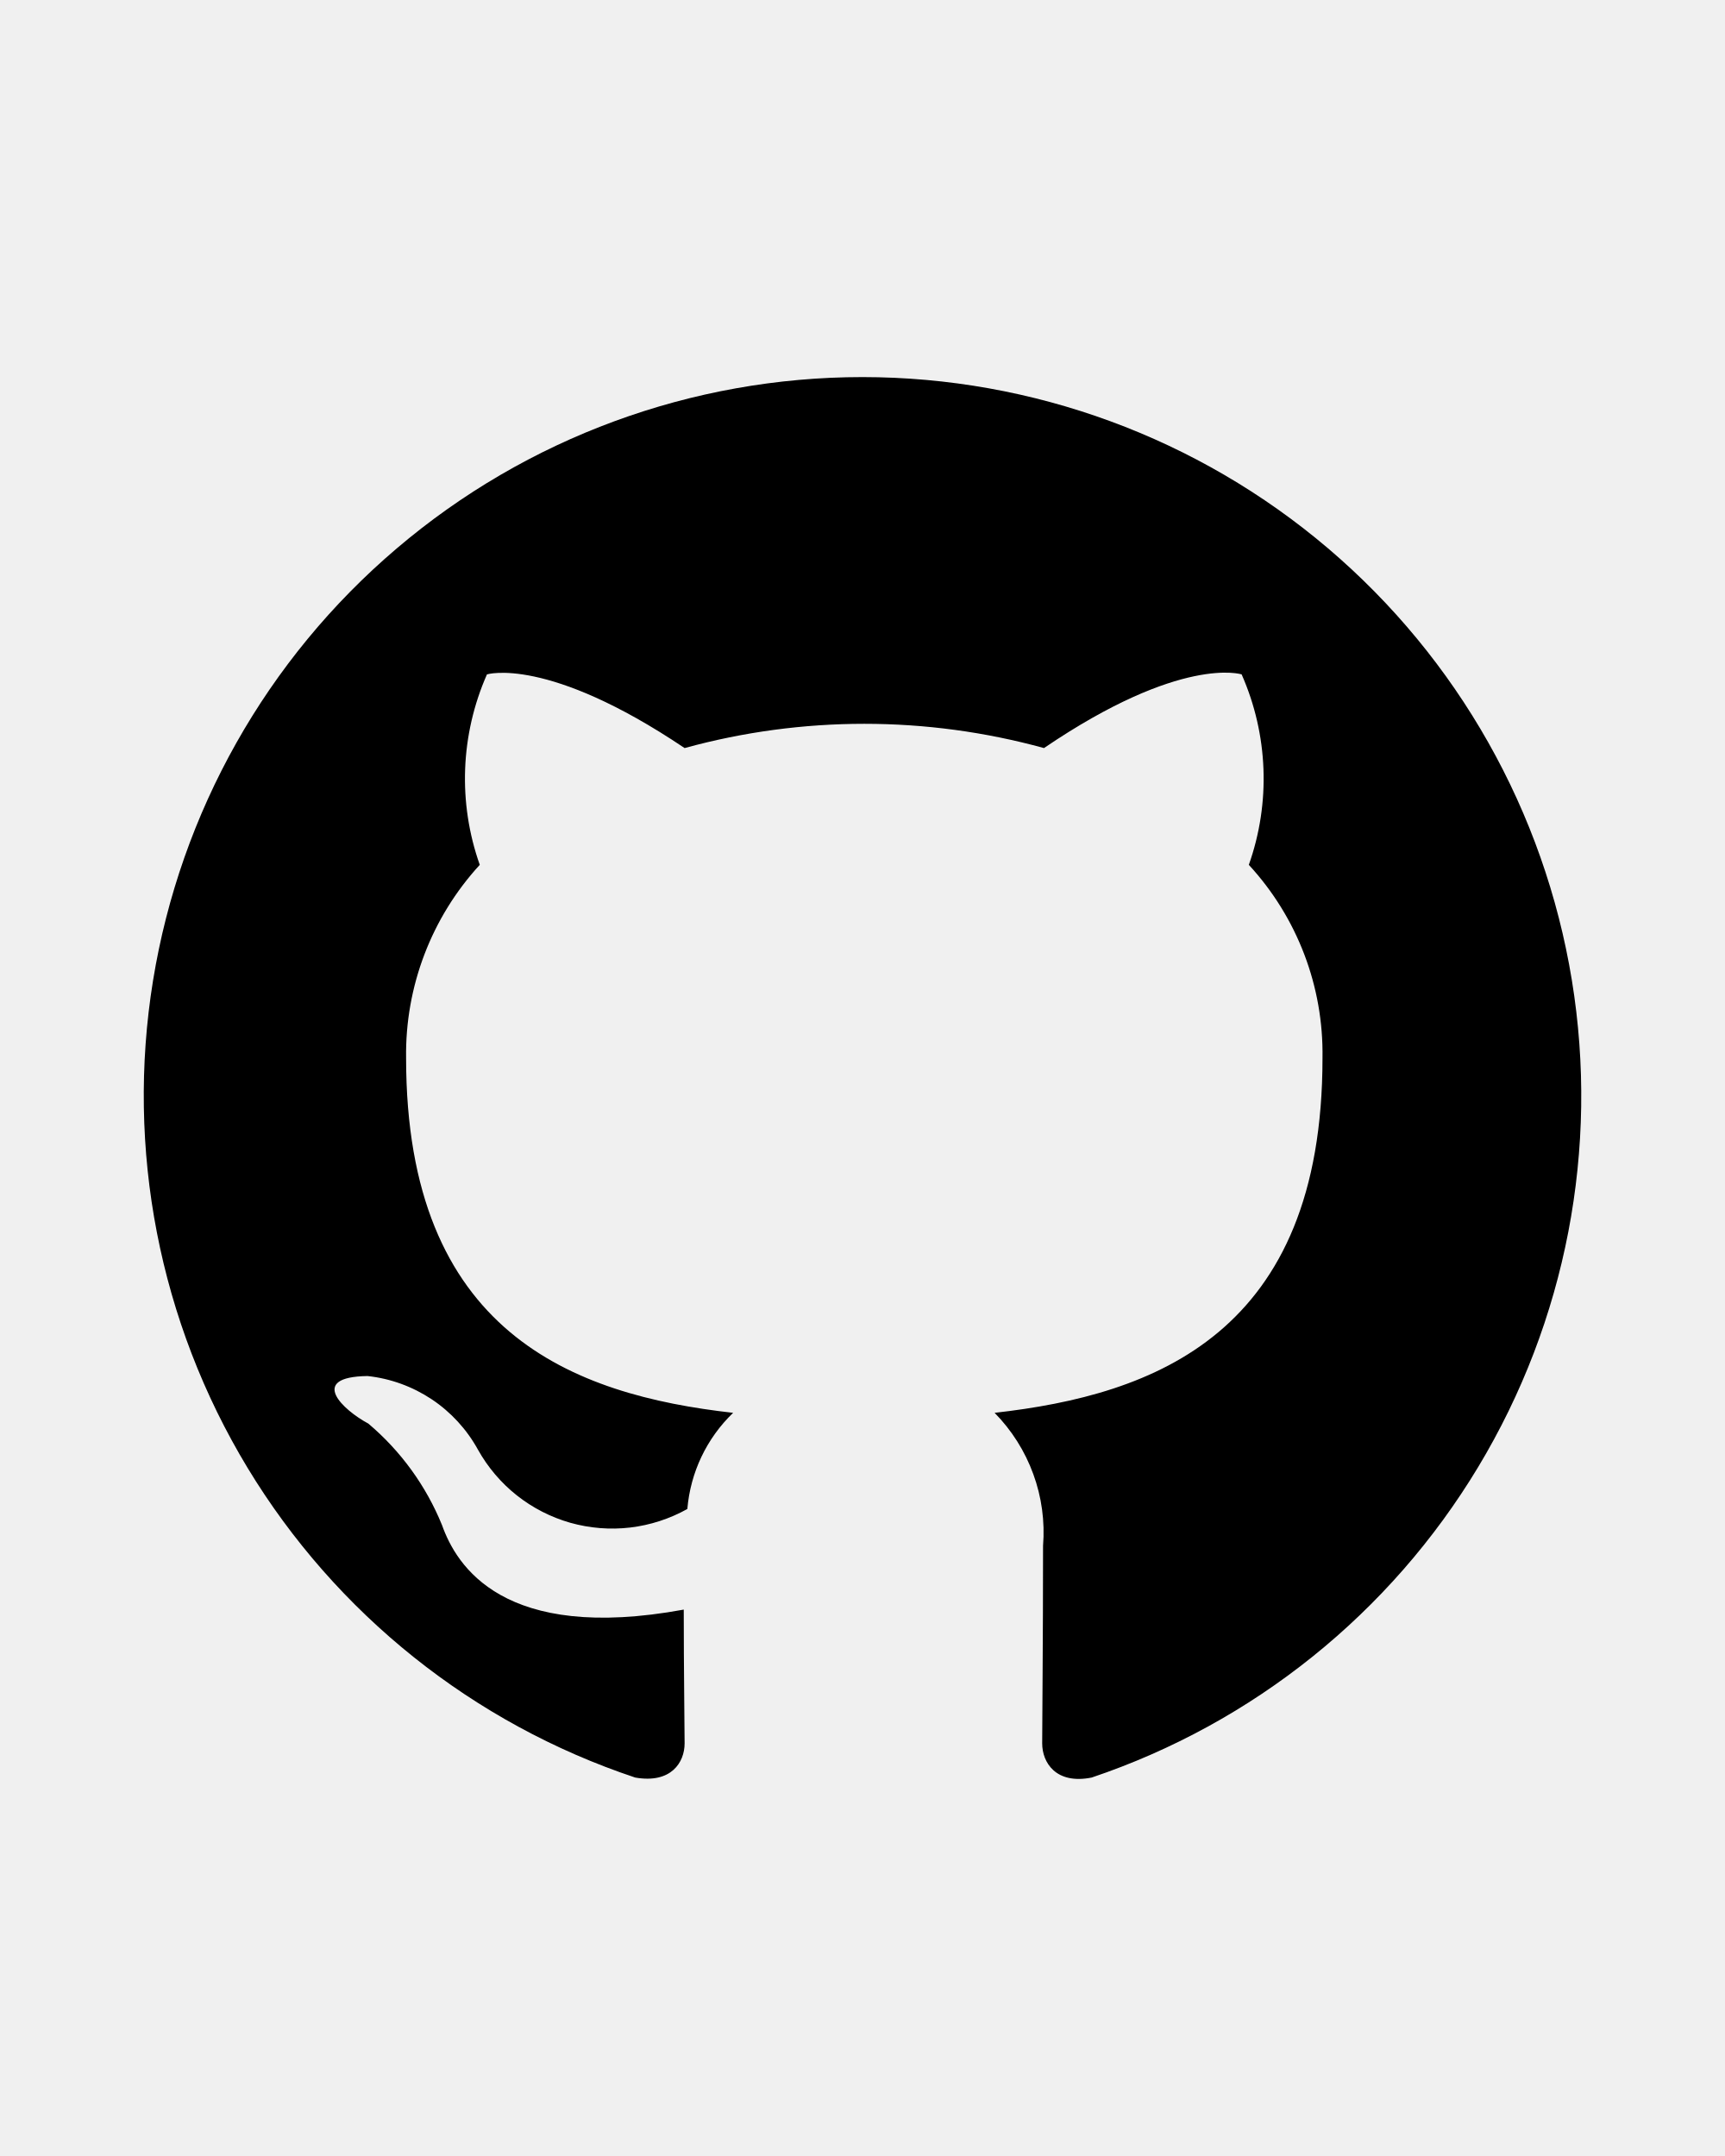
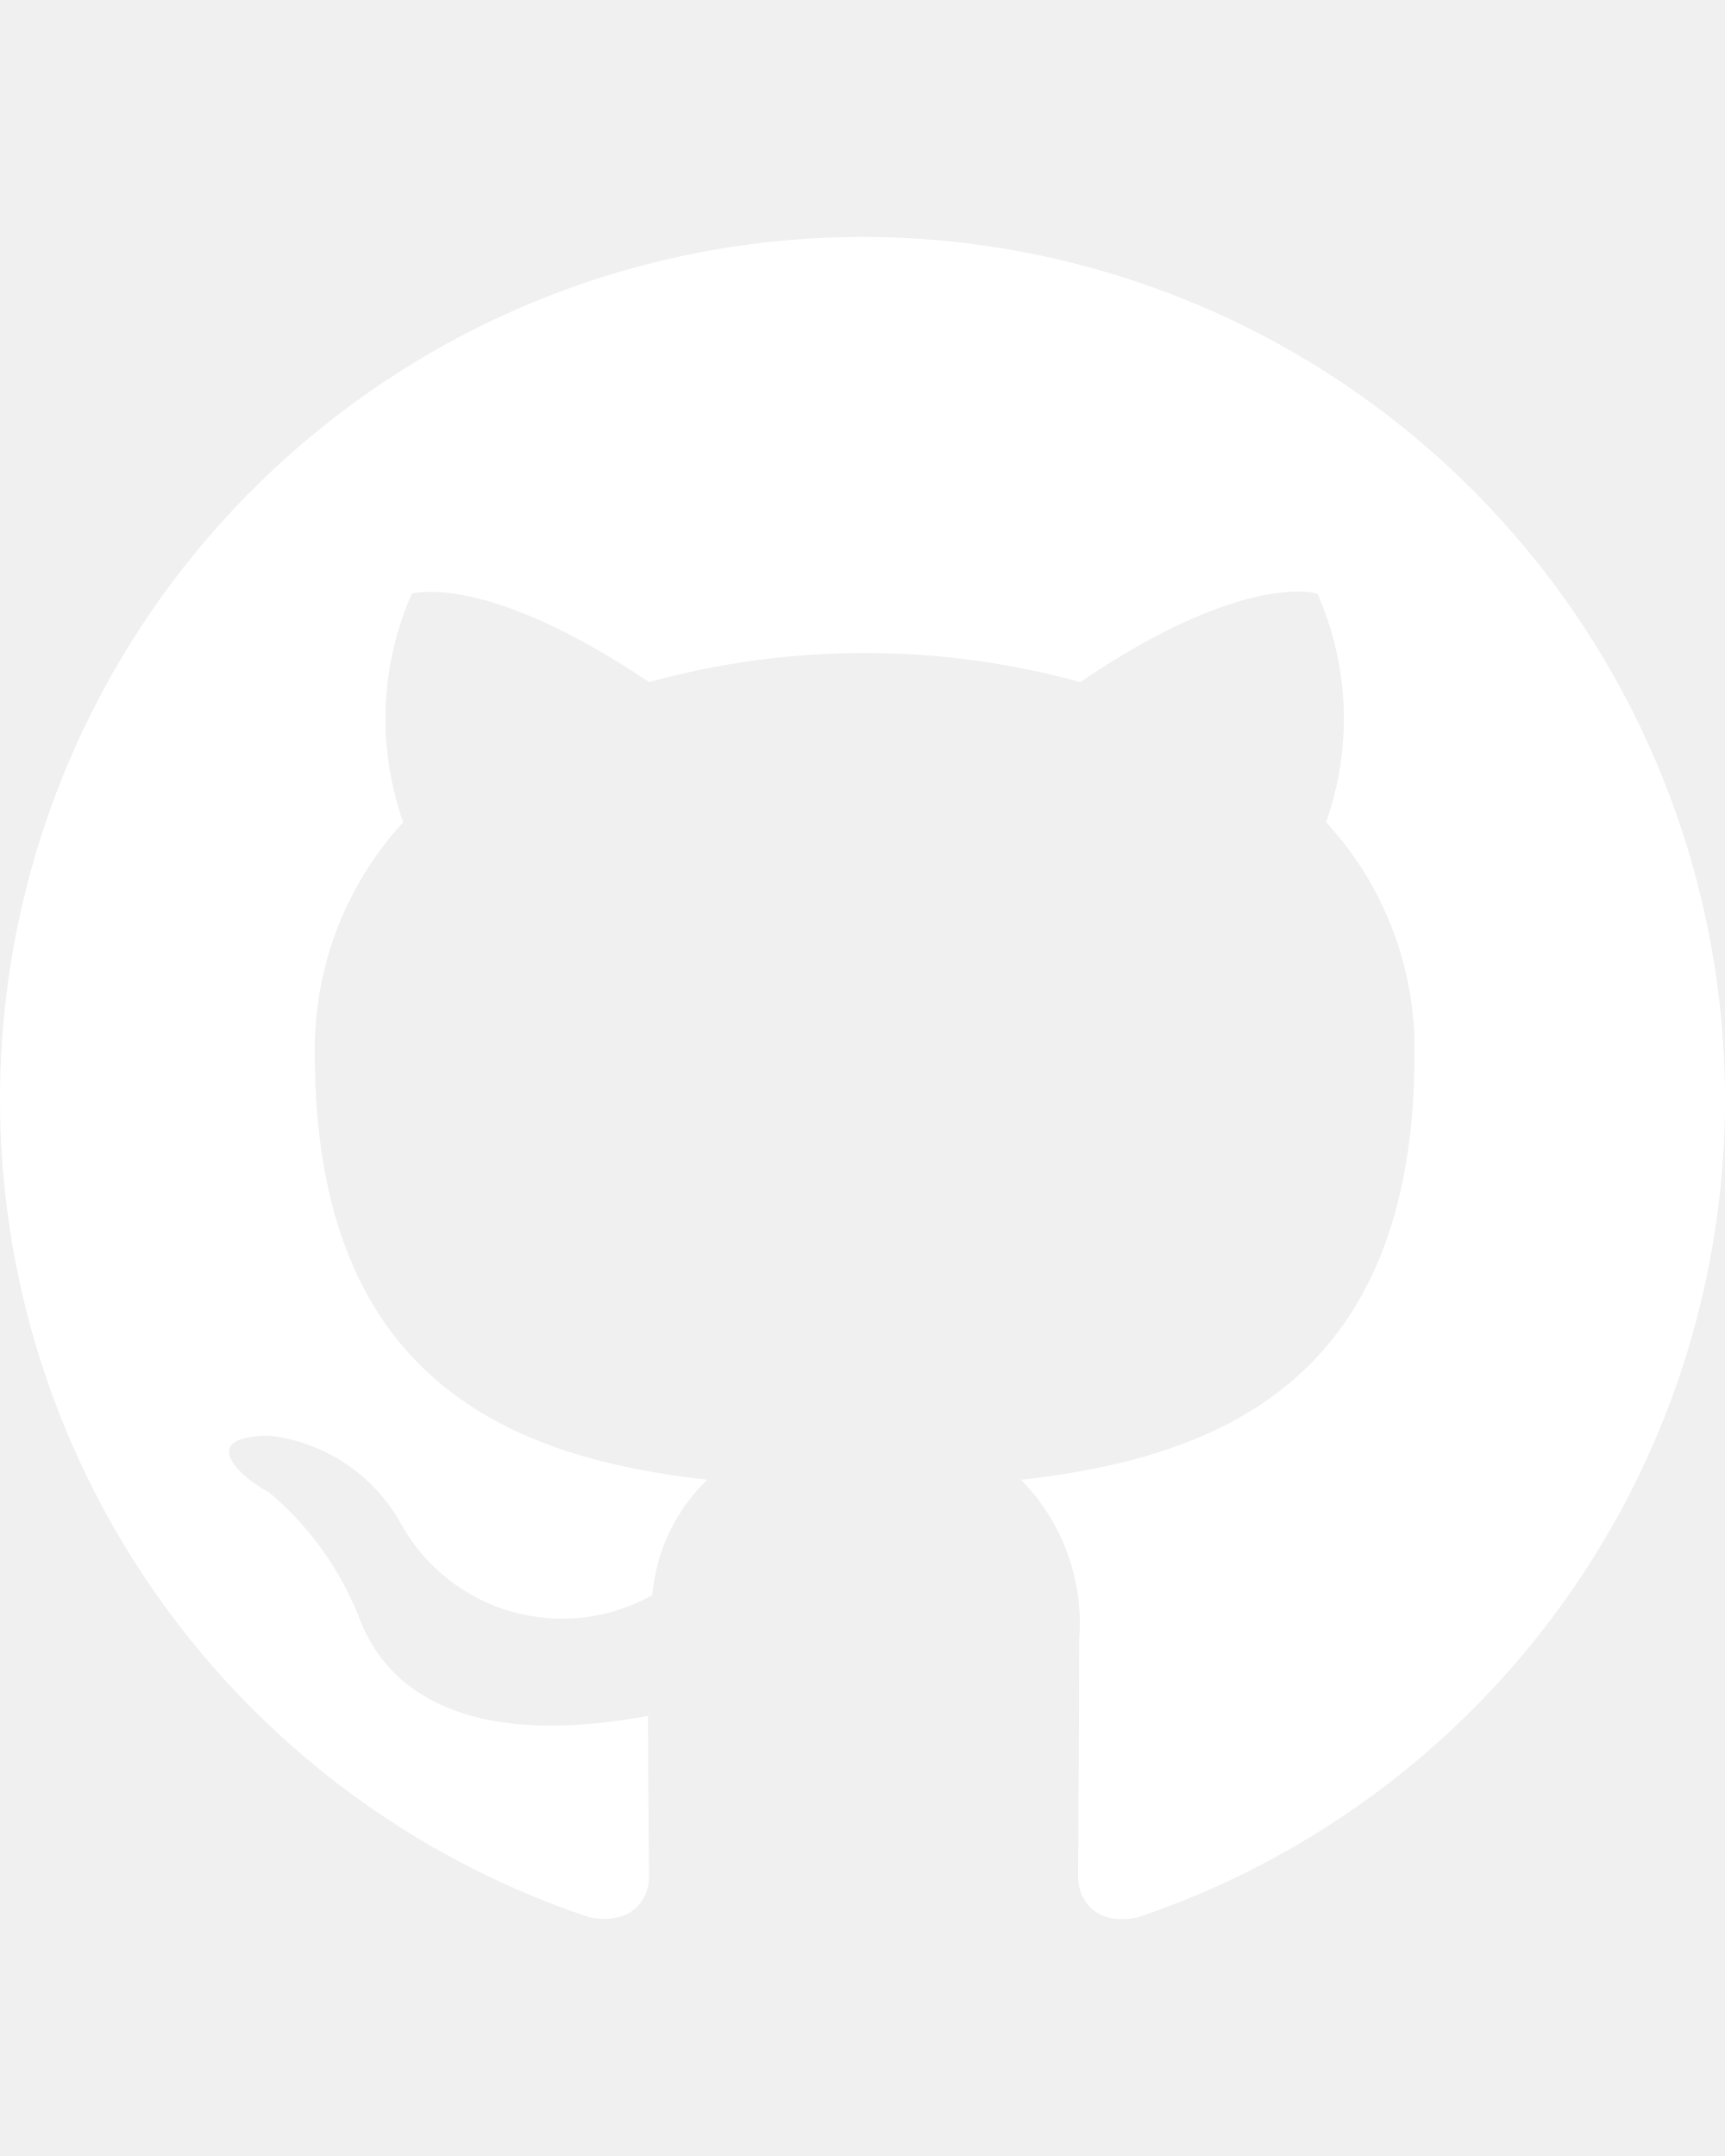
- <svg xmlns="http://www.w3.org/2000/svg" width="40" height="50" viewBox="0 0 24 24" fill="none">
-   <path d="M12 2.247C9.626 2.247 7.328 3.092 5.52 4.631C3.711 6.169 2.51 8.301 2.129 10.645C1.749 12.989 2.215 15.392 3.444 17.424C4.673 19.455 6.585 20.983 8.838 21.734C9.338 21.822 9.525 21.522 9.525 21.259C9.525 21.022 9.513 20.234 9.513 19.397C7 19.859 6.35 18.784 6.15 18.222C5.928 17.675 5.576 17.19 5.125 16.809C4.775 16.622 4.275 16.159 5.113 16.147C5.432 16.181 5.739 16.293 6.007 16.471C6.274 16.649 6.495 16.89 6.65 17.172C6.787 17.417 6.971 17.634 7.191 17.808C7.412 17.983 7.665 18.112 7.935 18.189C8.206 18.265 8.489 18.288 8.768 18.255C9.047 18.222 9.317 18.134 9.563 17.997C9.606 17.488 9.832 17.013 10.2 16.659C7.975 16.409 5.65 15.547 5.65 11.722C5.636 10.728 6.003 9.766 6.675 9.034C6.369 8.17 6.405 7.223 6.775 6.384C6.775 6.384 7.612 6.122 9.525 7.409C11.161 6.959 12.889 6.959 14.525 7.409C16.438 6.109 17.275 6.384 17.275 6.384C17.645 7.223 17.681 8.17 17.375 9.034C18.049 9.765 18.416 10.727 18.4 11.722C18.4 15.559 16.062 16.409 13.838 16.659C14.076 16.901 14.26 17.192 14.376 17.511C14.493 17.83 14.539 18.171 14.512 18.509C14.512 19.847 14.5 20.922 14.5 21.259C14.5 21.522 14.688 21.834 15.188 21.734C17.436 20.977 19.343 19.445 20.566 17.413C21.79 15.38 22.252 12.979 21.869 10.637C21.486 8.295 20.283 6.166 18.476 4.629C16.668 3.092 14.373 2.248 12 2.247V2.247Z" fill="black" />
+ <svg xmlns="http://www.w3.org/2000/svg" width="40" height="50" viewBox="0 0 20 20" fill="none">
+   <path d="M10 0.247C7.625 0.247 5.328 1.092 3.52 2.631C1.711 4.169 0.51 6.301 0.129 8.645C-0.251 10.989 0.215 13.392 1.444 15.424C2.673 17.455 4.585 18.983 6.838 19.734C7.338 19.822 7.525 19.522 7.525 19.259C7.525 19.022 7.513 18.234 7.513 17.397C5 17.859 4.35 16.784 4.15 16.222C3.928 15.675 3.576 15.19 3.125 14.809C2.775 14.622 2.275 14.159 3.113 14.147C3.432 14.181 3.739 14.293 4.007 14.471C4.274 14.649 4.495 14.89 4.65 15.172C4.787 15.417 4.971 15.634 5.191 15.808C5.412 15.983 5.665 16.112 5.935 16.189C6.206 16.265 6.489 16.288 6.768 16.255C7.047 16.222 7.317 16.134 7.563 15.997C7.606 15.488 7.832 15.013 8.2 14.659C5.975 14.409 3.65 13.547 3.65 9.722C3.636 8.728 4.003 7.766 4.675 7.034C4.369 6.17 4.405 5.223 4.775 4.384C4.775 4.384 5.612 4.122 7.525 5.409C9.161 4.959 10.889 4.959 12.525 5.409C14.438 4.109 15.275 4.384 15.275 4.384C15.645 5.223 15.681 6.17 15.375 7.034C16.049 7.765 16.416 8.727 16.4 9.722C16.4 13.559 14.062 14.409 11.838 14.659C12.076 14.901 12.26 15.191 12.376 15.511C12.493 15.83 12.539 16.171 12.512 16.509C12.512 17.847 12.5 18.922 12.5 19.259C12.5 19.522 12.688 19.834 13.188 19.734C15.436 18.977 17.343 17.445 18.566 15.413C19.79 13.38 20.252 10.979 19.869 8.637C19.486 6.295 18.283 4.166 16.476 2.629C14.668 1.092 12.373 0.248 10 0.247Z" fill="white" />
</svg>
